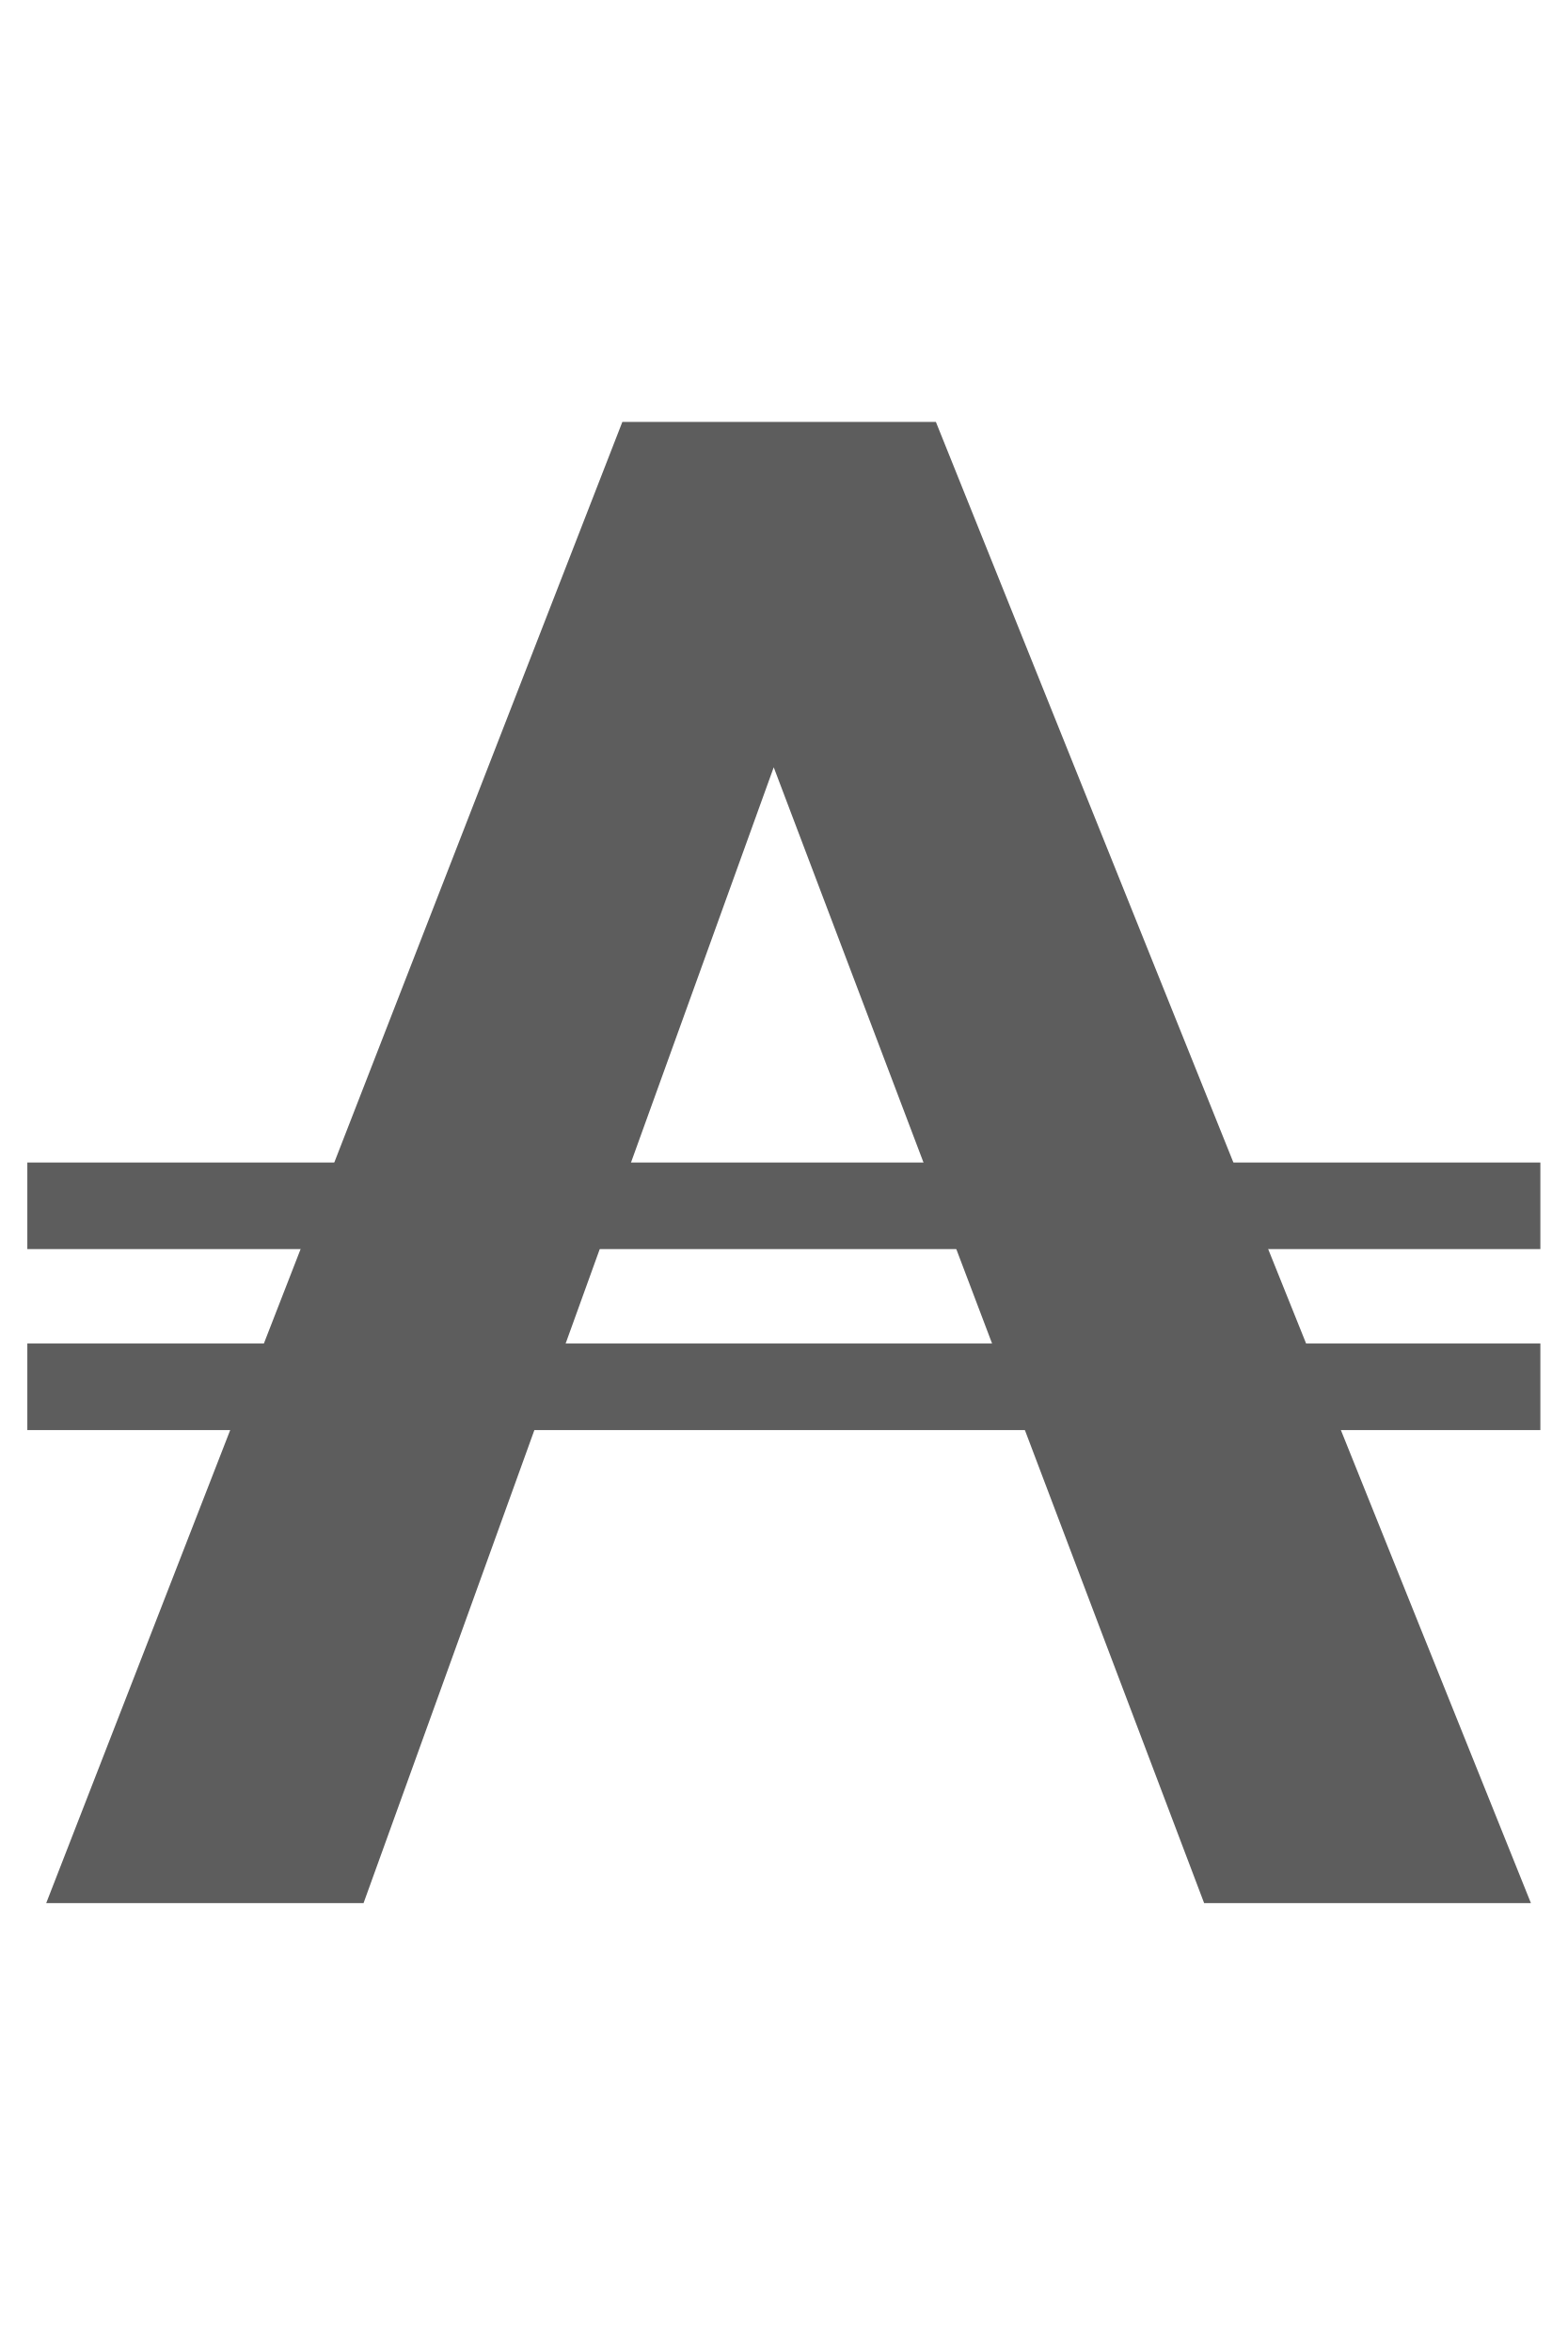
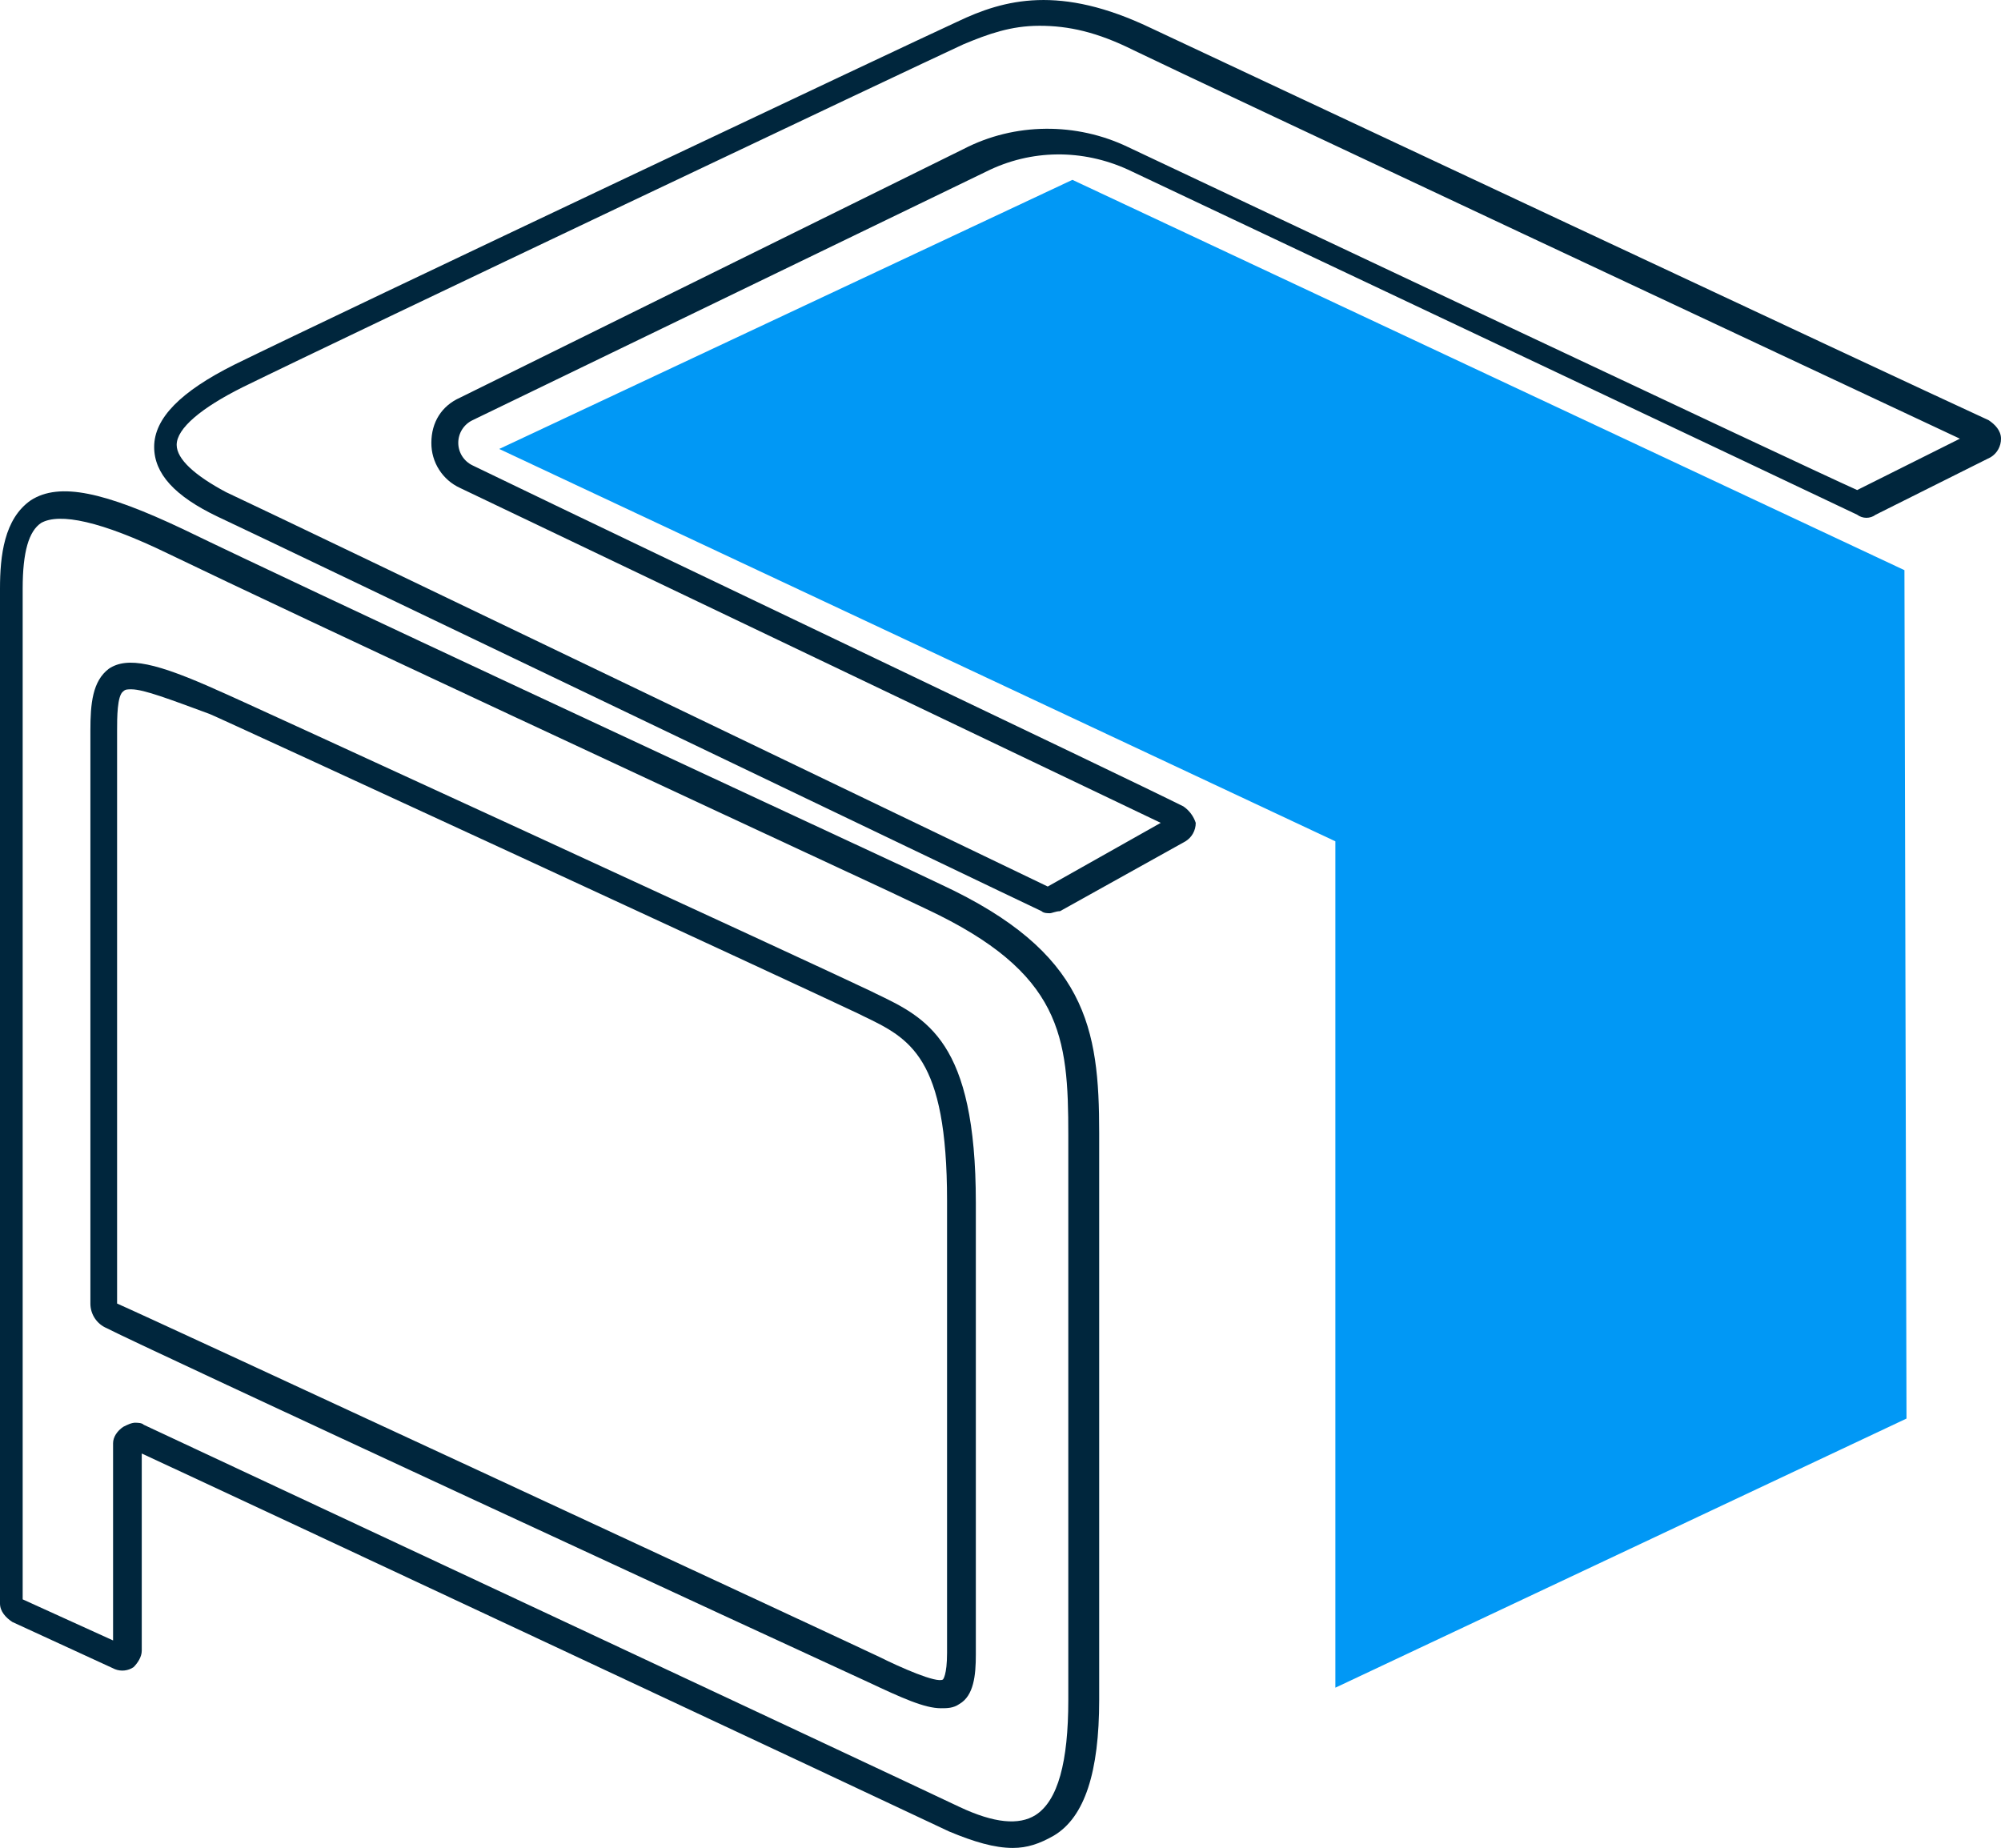
- <svg xmlns="http://www.w3.org/2000/svg" version="1.1" id="Bitcoin_Symbol" x="0px" y="0px" width="1280px" height="1920px" viewBox="0 0 1280 1920" enable-background="new 0 0 1280 1920" xml:space="preserve">
-   <g>
-     <polygon fill="#5D5D5D" points="983.162,1553.558 1249.975,1553.558 764.152,344.44 508.132,344.44 37.735,1553.558    296.836,1553.558 631.741,626.355  " />
-     <rect x="22.31" y="1096.741" fill="#5D5D5D" width="1235.383" height="70.675" />
-     <rect x="22.31" y="948.994" fill="#5D5D5D" width="1235.383" height="70.674" />
-   </g>
+ <svg xmlns="http://www.w3.org/2000/svg" id="Bitcoin_Symbol" data-name="Bitcoin Symbol" viewBox="0 0 1200 1108.27">
+   <defs>
+     <style>.cls-1{fill:#00263d;}.cls-2{fill:#0198f5;}</style>
+   </defs>
+   <path class="cls-1" d="M599.58,1430.36c-9.86,0-23.41-6.16-44.35-16-43.12-19.71-439.84-203.29-455.85-211.91a16,16,0,0,1-9.86-14.78V843.91c0-16,1.23-29.57,11.09-37,11.09-7.39,28.34-3.7,66.53,13.55,3.7,1.23,359.75,165.09,390.55,179.88l2.46,1.23c30.8,14.78,60.37,28.34,60.37,125.67v271c0,12.32-1.23,24.64-9.86,29.57C607,1430.36,603.28,1430.36,599.58,1430.36ZM114.16,819.27c-2.46,0-3.7,0-4.93,1.23-3.7,2.46-3.7,16-3.7,23.41v343.74h0c17.25,7.39,412.73,191,457.08,211.91,12.32,6.16,34.5,16,38.19,13.55,0,0,2.46-2.46,2.46-16V1126c0-86.24-22.18-97.33-50.51-110.88l-2.46-1.23C519.5,999.15,164.67,835.29,161,834.05h0C137.57,825.43,121.55,819.27,114.16,819.27Z" transform="translate(-35.31 -405.86)" />
+   <path class="cls-1" d="M642.7,1514.14c-11.09,0-23.41-3.7-38.19-9.86-46.82-22.18-417.66-195.89-484.19-226.69v118.28c0,3.7-2.46,7.39-4.93,9.86a12,12,0,0,1-11.09,1.23l-61.6-28.34c-3.7-2.46-7.39-6.16-7.39-11.09V758.9c0-19.71,2.46-41.89,18.48-53C71,694.83,98.14,701,145,723.17c76.39,37,325.26,152.77,431.21,202.05l23.41,11.09c87.47,40.66,94.87,86.24,94.87,149.08v340c0,43.12-8.62,70.23-27.1,81.31C658.72,1511.67,651.33,1514.14,642.7,1514.14Zm-526.08-255c1.23,0,3.7,0,4.93,1.23,57.91,27.1,439.84,205.75,489.12,229.16,20.94,9.86,35.73,11.09,45.59,4.93,13.55-8.62,19.71-32,19.71-69V1086.62c0-59.14-3.7-97.33-85-135.52L567.55,940C461.59,890.73,212.72,774.92,136.34,738,95.68,718.24,71,713.31,60,719.47c-7.39,4.93-11.09,17.25-11.09,39.43v606.16l54.21,24.64V1271.42c0-3.7,2.46-7.39,6.16-9.86C111.7,1260.34,114.16,1259.1,116.62,1259.1Z" transform="translate(-35.31 -405.86)" />
+   <polygon class="cls-2" points="1143.33 850.77 800.82 1012.17 800.82 504.57 299.38 269.26 643.12 107.86 1142.09 341.95 1143.33 850.77" />
+   <path class="cls-1" d="M664.88,953.56c-1.23,0-3.7,0-4.93-1.23-18.48-8.62-457.08-219.3-494-236.55-25.87-12.32-38.19-25.87-38.19-41.89,0-17.25,16-33.26,48-49.28,65.3-32,404.11-192.2,433.68-205.75,28.34-13.55,61.6-22.18,115.81,3.7,41.89,19.71,441.07,207,502.67,235.32,3.7,2.46,7.39,6.16,7.39,11.09a12.94,12.94,0,0,1-6.16,11.09l-69,34.5a9.24,9.24,0,0,1-11.09,0C1120.73,701,779.46,539.6,711.7,507.56c-27.1-12.32-57.91-12.32-85,1.23l-308,149.08a15,15,0,0,0,0,27.1C433.26,740.42,705.54,869.78,745,889.49a19.16,19.16,0,0,1,7.39,9.86,12.94,12.94,0,0,1-6.16,11.09L671,952.33C668.57,952.33,666.11,953.56,664.88,953.56Zm-6.16-532.24c-17.25,0-30.8,4.93-45.59,11.09C583.56,446,246,606.13,180.69,638.16c-24.64,12.32-39.43,24.64-39.43,34.5,0,8.62,11.09,18.48,29.57,28.34,37,17.25,459.55,220.53,492.81,236.55l67.76-38.19c-56.67-27.1-309.24-147.84-420.12-200.82A29.54,29.54,0,0,1,294,671.42c0-12.32,6.16-22.18,17.25-27.1L613.13,495.24c30.8-16,67.76-16,98.56-1.23,67.76,32,401.64,189.73,437.37,205.75l61.6-30.8C1131.82,632,756,455.82,715.39,436.11,693.22,425,676,421.32,658.72,421.32Z" transform="translate(-35.31 -405.86)" />
</svg>
